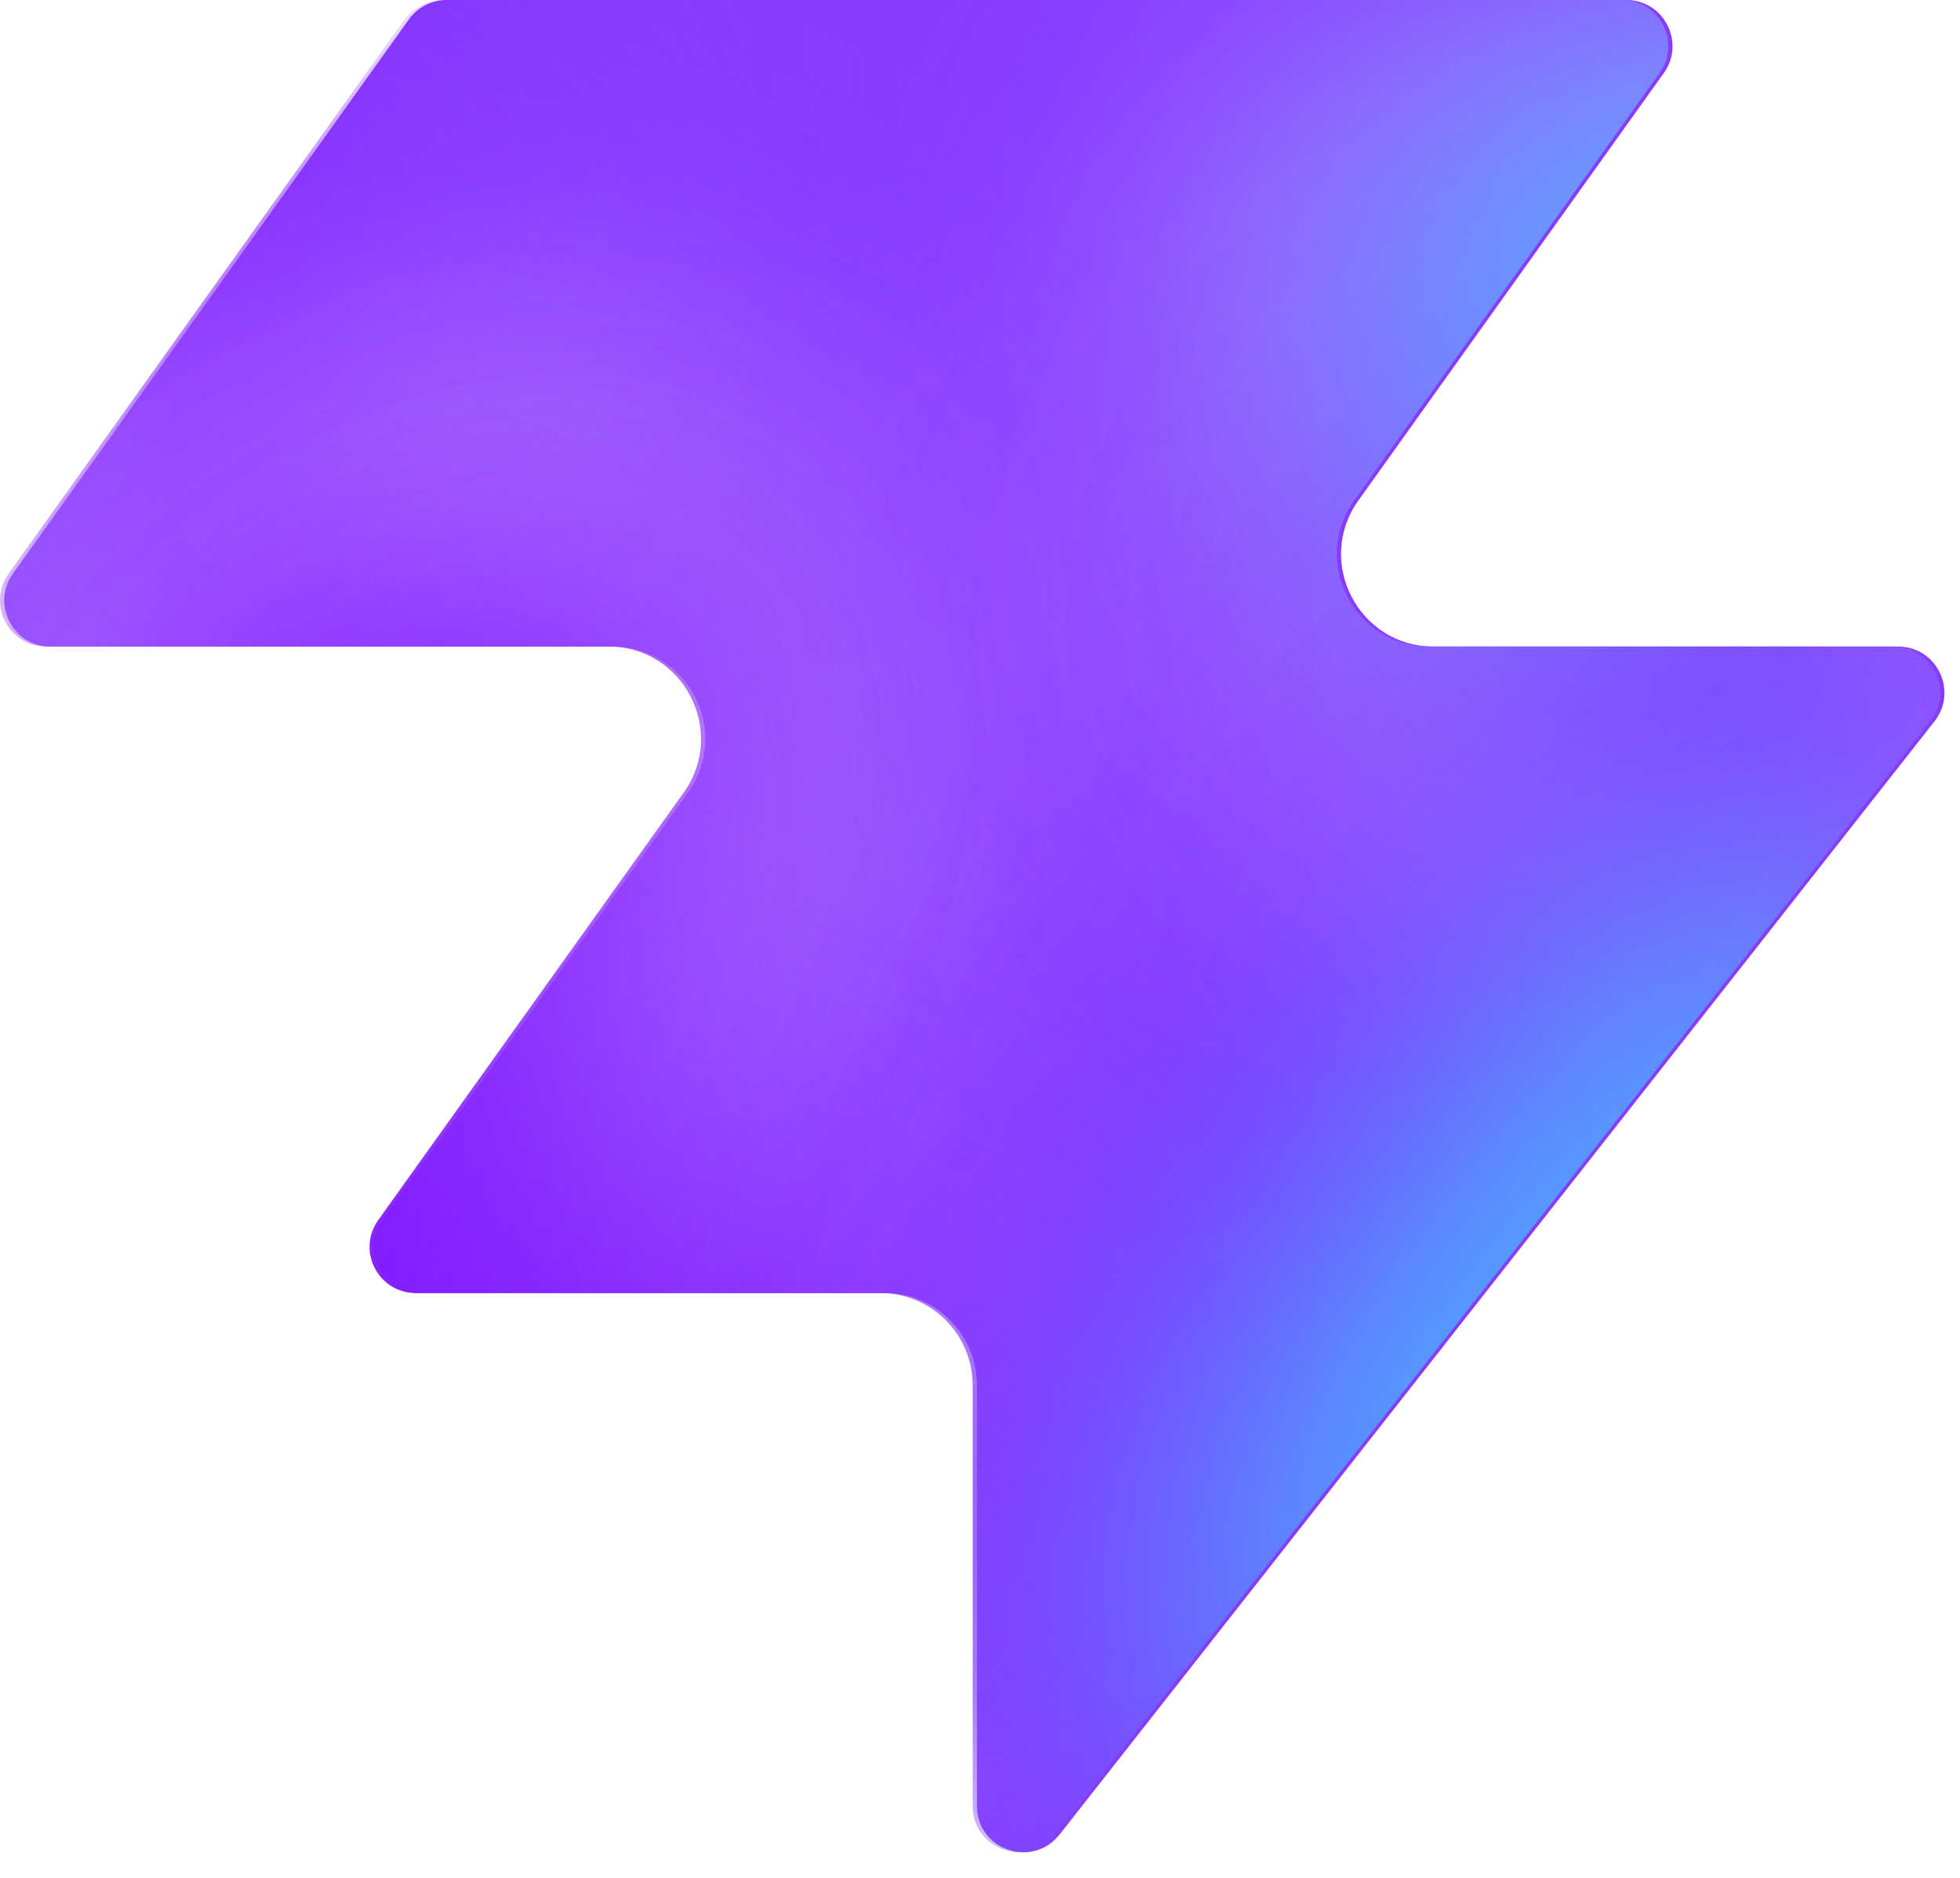
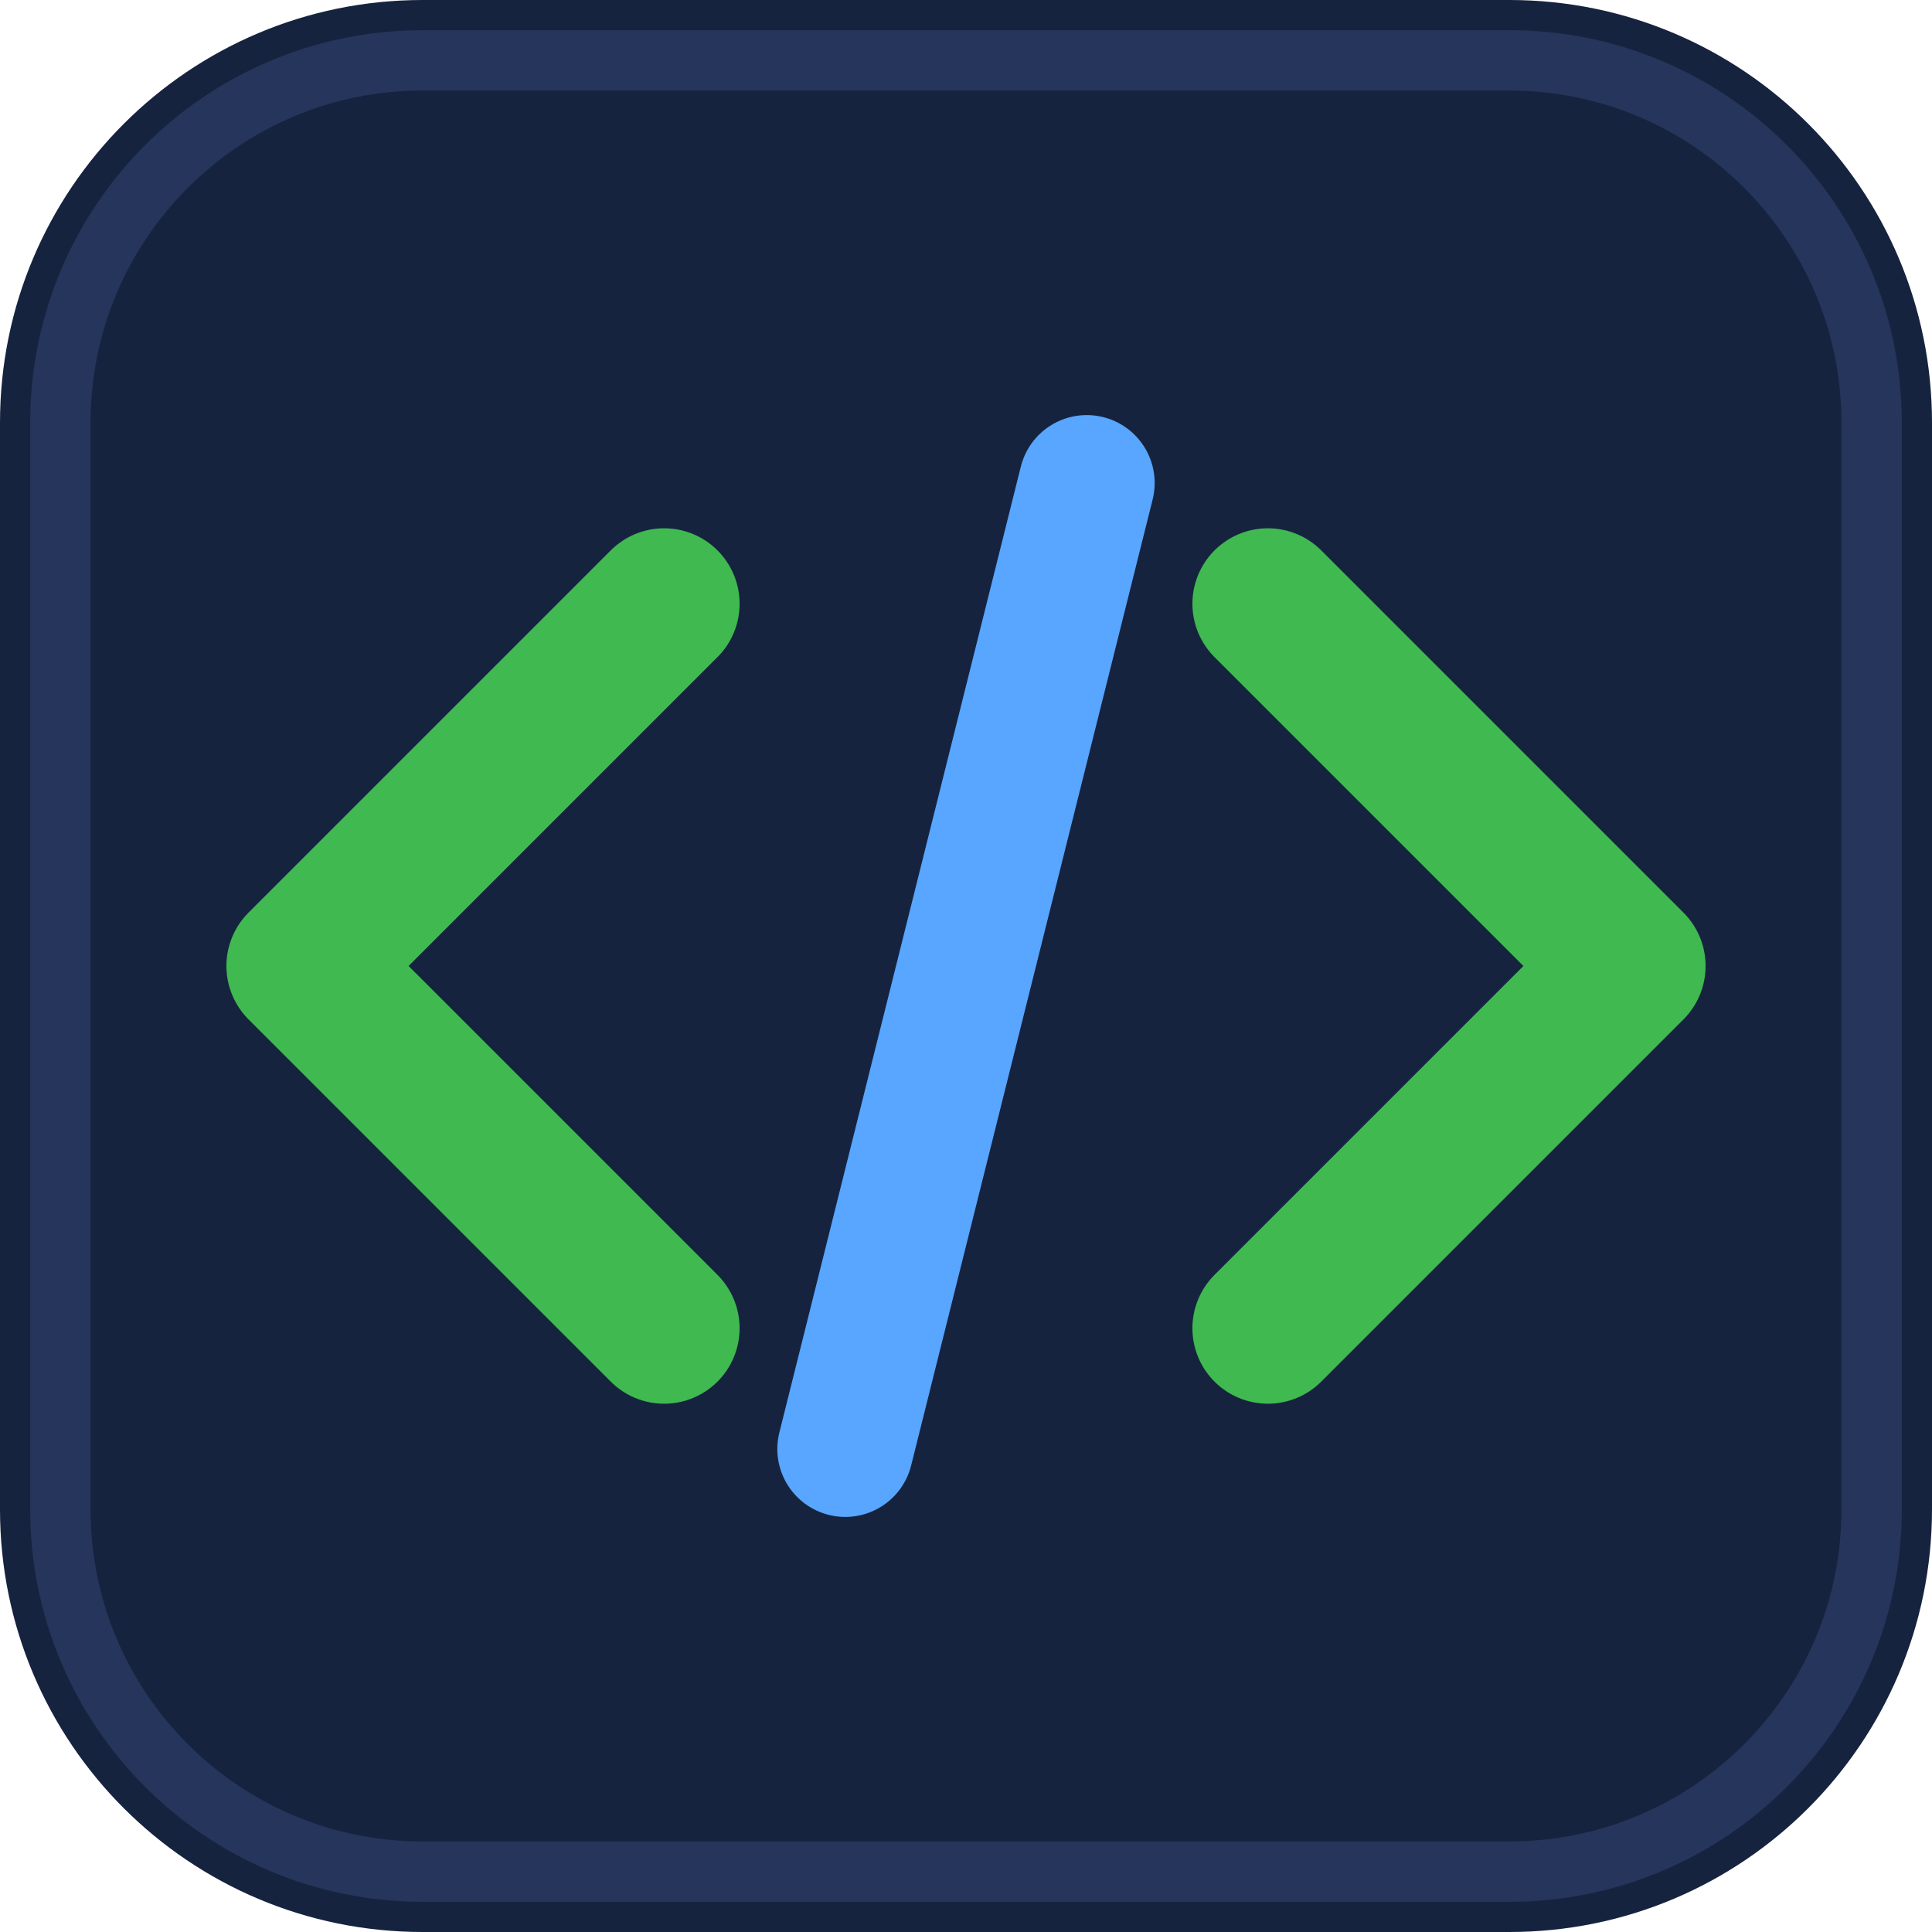
- <svg xmlns="http://www.w3.org/2000/svg" width="48" height="46" fill="none" viewBox="0 0 48 46">
-   <path fill="#863bff" d="M25.946 44.938c-.664.845-2.021.375-2.021-.698V33.937a2.26 2.26 0 0 0-2.262-2.262H10.287c-.92 0-1.456-1.04-.92-1.788l7.48-10.471c1.07-1.497 0-3.578-1.842-3.578H1.237c-.92 0-1.456-1.04-.92-1.788L10.013.474c.214-.297.556-.474.92-.474h28.894c.92 0 1.456 1.04.92 1.788l-7.48 10.471c-1.07 1.498 0 3.579 1.842 3.579h11.377c.943 0 1.473 1.088.89 1.83L25.947 44.94z" style="fill:#863bff;fill:color(display-p3 .525 .23 1);fill-opacity:1" />
-   <mask id="a" width="48" height="46" x="0" y="0" maskUnits="userSpaceOnUse" style="mask-type:alpha">
-     <path fill="#000" d="M25.842 44.938c-.664.844-2.021.375-2.021-.698V33.937a2.26 2.26 0 0 0-2.262-2.262H10.183c-.92 0-1.456-1.04-.92-1.788l7.48-10.471c1.07-1.498 0-3.579-1.842-3.579H1.133c-.92 0-1.456-1.04-.92-1.787L9.91.473c.214-.297.556-.474.92-.474h28.894c.92 0 1.456 1.04.92 1.788l-7.48 10.471c-1.07 1.498 0 3.578 1.842 3.578h11.377c.943 0 1.473 1.088.89 1.832L25.843 44.94z" style="fill:#000;fill-opacity:1" />
-   </mask>
-   <g mask="url(#a)">
-     <g filter="url(#b)">
-       <ellipse cx="5.508" cy="14.704" fill="#ede6ff" rx="5.508" ry="14.704" style="fill:#ede6ff;fill:color(display-p3 .927 .903 1);fill-opacity:1" transform="matrix(.00324 1 1 -.00324 -4.47 31.516)" />
-     </g>
-     <g filter="url(#c)">
-       <ellipse cx="10.399" cy="29.851" fill="#ede6ff" rx="10.399" ry="29.851" style="fill:#ede6ff;fill:color(display-p3 .927 .903 1);fill-opacity:1" transform="matrix(.00324 1 1 -.00324 -39.328 7.883)" />
-     </g>
-     <g filter="url(#d)">
-       <ellipse cx="5.508" cy="30.487" fill="#7e14ff" rx="5.508" ry="30.487" style="fill:#7e14ff;fill:color(display-p3 .492 .077 1);fill-opacity:1" transform="rotate(89.814 -25.913 -14.639)scale(1 -1)" />
-     </g>
-     <g filter="url(#e)">
-       <ellipse cx="5.508" cy="30.599" fill="#7e14ff" rx="5.508" ry="30.599" style="fill:#7e14ff;fill:color(display-p3 .492 .077 1);fill-opacity:1" transform="rotate(89.814 -32.644 -3.334)scale(1 -1)" />
-     </g>
-     <g filter="url(#f)">
-       <ellipse cx="5.508" cy="30.599" fill="#7e14ff" rx="5.508" ry="30.599" style="fill:#7e14ff;fill:color(display-p3 .492 .077 1);fill-opacity:1" transform="matrix(.00324 1 1 -.00324 -34.34 30.47)" />
-     </g>
-     <g filter="url(#g)">
-       <ellipse cx="14.072" cy="22.078" fill="#ede6ff" rx="14.072" ry="22.078" style="fill:#ede6ff;fill:color(display-p3 .927 .903 1);fill-opacity:1" transform="rotate(93.35 24.506 48.493)scale(-1 1)" />
-     </g>
-     <g filter="url(#h)">
-       <ellipse cx="3.47" cy="21.501" fill="#7e14ff" rx="3.47" ry="21.501" style="fill:#7e14ff;fill:color(display-p3 .492 .077 1);fill-opacity:1" transform="rotate(89.009 28.708 47.59)scale(-1 1)" />
-     </g>
-     <g filter="url(#i)">
-       <ellipse cx="3.47" cy="21.501" fill="#7e14ff" rx="3.47" ry="21.501" style="fill:#7e14ff;fill:color(display-p3 .492 .077 1);fill-opacity:1" transform="rotate(89.009 28.708 47.59)scale(-1 1)" />
-     </g>
-     <g filter="url(#j)">
-       <ellipse cx=".387" cy="8.972" fill="#7e14ff" rx="4.407" ry="29.108" style="fill:#7e14ff;fill:color(display-p3 .492 .077 1);fill-opacity:1" transform="rotate(39.51 .387 8.972)" />
-     </g>
-     <g filter="url(#k)">
-       <ellipse cx="47.523" cy="-6.092" fill="#7e14ff" rx="4.407" ry="29.108" style="fill:#7e14ff;fill:color(display-p3 .492 .077 1);fill-opacity:1" transform="rotate(37.892 47.523 -6.092)" />
-     </g>
-     <g filter="url(#l)">
-       <ellipse cx="41.412" cy="6.333" fill="#47bfff" rx="5.971" ry="9.665" style="fill:#47bfff;fill:color(display-p3 .28 .748 1);fill-opacity:1" transform="rotate(37.892 41.412 6.333)" />
-     </g>
-     <g filter="url(#m)">
-       <ellipse cx="-1.879" cy="38.332" fill="#7e14ff" rx="4.407" ry="29.108" style="fill:#7e14ff;fill:color(display-p3 .492 .077 1);fill-opacity:1" transform="rotate(37.892 -1.88 38.332)" />
-     </g>
-     <g filter="url(#n)">
-       <ellipse cx="-1.879" cy="38.332" fill="#7e14ff" rx="4.407" ry="29.108" style="fill:#7e14ff;fill:color(display-p3 .492 .077 1);fill-opacity:1" transform="rotate(37.892 -1.88 38.332)" />
-     </g>
-     <g filter="url(#o)">
-       <ellipse cx="35.651" cy="29.907" fill="#7e14ff" rx="4.407" ry="29.108" style="fill:#7e14ff;fill:color(display-p3 .492 .077 1);fill-opacity:1" transform="rotate(37.892 35.651 29.907)" />
-     </g>
-     <g filter="url(#p)">
-       <ellipse cx="38.418" cy="32.4" fill="#47bfff" rx="5.971" ry="15.297" style="fill:#47bfff;fill:color(display-p3 .28 .748 1);fill-opacity:1" transform="rotate(37.892 38.418 32.4)" />
-     </g>
-   </g>
-   <defs>
-     <filter id="b" width="60.045" height="41.654" x="-19.77" y="16.149" color-interpolation-filters="sRGB" filterUnits="userSpaceOnUse">
-       <feFlood flood-opacity="0" result="BackgroundImageFix" />
-       <feBlend in="SourceGraphic" in2="BackgroundImageFix" result="shape" />
-       <feGaussianBlur result="effect1_foregroundBlur_2002_17158" stdDeviation="7.659" />
-     </filter>
-     <filter id="c" width="90.34" height="51.437" x="-54.613" y="-7.533" color-interpolation-filters="sRGB" filterUnits="userSpaceOnUse">
-       <feFlood flood-opacity="0" result="BackgroundImageFix" />
-       <feBlend in="SourceGraphic" in2="BackgroundImageFix" result="shape" />
-       <feGaussianBlur result="effect1_foregroundBlur_2002_17158" stdDeviation="7.659" />
-     </filter>
-     <filter id="d" width="79.355" height="29.4" x="-49.64" y="2.03" color-interpolation-filters="sRGB" filterUnits="userSpaceOnUse">
-       <feFlood flood-opacity="0" result="BackgroundImageFix" />
-       <feBlend in="SourceGraphic" in2="BackgroundImageFix" result="shape" />
-       <feGaussianBlur result="effect1_foregroundBlur_2002_17158" stdDeviation="4.596" />
-     </filter>
-     <filter id="e" width="79.579" height="29.4" x="-45.045" y="20.029" color-interpolation-filters="sRGB" filterUnits="userSpaceOnUse">
-       <feFlood flood-opacity="0" result="BackgroundImageFix" />
-       <feBlend in="SourceGraphic" in2="BackgroundImageFix" result="shape" />
-       <feGaussianBlur result="effect1_foregroundBlur_2002_17158" stdDeviation="4.596" />
-     </filter>
-     <filter id="f" width="79.579" height="29.4" x="-43.513" y="21.178" color-interpolation-filters="sRGB" filterUnits="userSpaceOnUse">
-       <feFlood flood-opacity="0" result="BackgroundImageFix" />
-       <feBlend in="SourceGraphic" in2="BackgroundImageFix" result="shape" />
-       <feGaussianBlur result="effect1_foregroundBlur_2002_17158" stdDeviation="4.596" />
-     </filter>
-     <filter id="g" width="74.749" height="58.852" x="15.756" y="-17.901" color-interpolation-filters="sRGB" filterUnits="userSpaceOnUse">
-       <feFlood flood-opacity="0" result="BackgroundImageFix" />
-       <feBlend in="SourceGraphic" in2="BackgroundImageFix" result="shape" />
-       <feGaussianBlur result="effect1_foregroundBlur_2002_17158" stdDeviation="7.659" />
-     </filter>
-     <filter id="h" width="61.377" height="25.362" x="23.548" y="2.284" color-interpolation-filters="sRGB" filterUnits="userSpaceOnUse">
-       <feFlood flood-opacity="0" result="BackgroundImageFix" />
-       <feBlend in="SourceGraphic" in2="BackgroundImageFix" result="shape" />
-       <feGaussianBlur result="effect1_foregroundBlur_2002_17158" stdDeviation="4.596" />
-     </filter>
-     <filter id="i" width="61.377" height="25.362" x="23.548" y="2.284" color-interpolation-filters="sRGB" filterUnits="userSpaceOnUse">
-       <feFlood flood-opacity="0" result="BackgroundImageFix" />
-       <feBlend in="SourceGraphic" in2="BackgroundImageFix" result="shape" />
-       <feGaussianBlur result="effect1_foregroundBlur_2002_17158" stdDeviation="4.596" />
-     </filter>
-     <filter id="j" width="56.045" height="63.649" x="-27.636" y="-22.853" color-interpolation-filters="sRGB" filterUnits="userSpaceOnUse">
-       <feFlood flood-opacity="0" result="BackgroundImageFix" />
-       <feBlend in="SourceGraphic" in2="BackgroundImageFix" result="shape" />
-       <feGaussianBlur result="effect1_foregroundBlur_2002_17158" stdDeviation="4.596" />
-     </filter>
-     <filter id="k" width="54.814" height="64.646" x="20.116" y="-38.415" color-interpolation-filters="sRGB" filterUnits="userSpaceOnUse">
-       <feFlood flood-opacity="0" result="BackgroundImageFix" />
-       <feBlend in="SourceGraphic" in2="BackgroundImageFix" result="shape" />
-       <feGaussianBlur result="effect1_foregroundBlur_2002_17158" stdDeviation="4.596" />
-     </filter>
-     <filter id="l" width="33.541" height="35.313" x="24.641" y="-11.323" color-interpolation-filters="sRGB" filterUnits="userSpaceOnUse">
-       <feFlood flood-opacity="0" result="BackgroundImageFix" />
-       <feBlend in="SourceGraphic" in2="BackgroundImageFix" result="shape" />
-       <feGaussianBlur result="effect1_foregroundBlur_2002_17158" stdDeviation="4.596" />
-     </filter>
-     <filter id="m" width="54.814" height="64.646" x="-29.286" y="6.009" color-interpolation-filters="sRGB" filterUnits="userSpaceOnUse">
-       <feFlood flood-opacity="0" result="BackgroundImageFix" />
-       <feBlend in="SourceGraphic" in2="BackgroundImageFix" result="shape" />
-       <feGaussianBlur result="effect1_foregroundBlur_2002_17158" stdDeviation="4.596" />
-     </filter>
-     <filter id="n" width="54.814" height="64.646" x="-29.286" y="6.009" color-interpolation-filters="sRGB" filterUnits="userSpaceOnUse">
-       <feFlood flood-opacity="0" result="BackgroundImageFix" />
-       <feBlend in="SourceGraphic" in2="BackgroundImageFix" result="shape" />
-       <feGaussianBlur result="effect1_foregroundBlur_2002_17158" stdDeviation="4.596" />
-     </filter>
-     <filter id="o" width="54.814" height="64.646" x="8.244" y="-2.416" color-interpolation-filters="sRGB" filterUnits="userSpaceOnUse">
-       <feFlood flood-opacity="0" result="BackgroundImageFix" />
-       <feBlend in="SourceGraphic" in2="BackgroundImageFix" result="shape" />
-       <feGaussianBlur result="effect1_foregroundBlur_2002_17158" stdDeviation="4.596" />
-     </filter>
-     <filter id="p" width="39.409" height="43.623" x="18.713" y="10.588" color-interpolation-filters="sRGB" filterUnits="userSpaceOnUse">
-       <feFlood flood-opacity="0" result="BackgroundImageFix" />
-       <feBlend in="SourceGraphic" in2="BackgroundImageFix" result="shape" />
-       <feGaussianBlur result="effect1_foregroundBlur_2002_17158" stdDeviation="4.596" />
-     </filter>
-   </defs>
+ <svg xmlns="http://www.w3.org/2000/svg" viewBox="0 0 64 64" fill="none">
+   <rect width="64" height="64" rx="14" fill="#16233F" />
+   <rect x="2" y="2" width="60" height="60" rx="12" stroke="#25355B" stroke-width="2" />
+   <path d="M22 20L10 32L22 44" stroke="#3FB950" stroke-width="5" stroke-linecap="round" stroke-linejoin="round" />
+   <path d="M42 20L54 32L42 44" stroke="#3FB950" stroke-width="5" stroke-linecap="round" stroke-linejoin="round" />
+   <path d="M36 16L28 48" stroke="#58A6FF" stroke-width="4.5" stroke-linecap="round" />
</svg>
